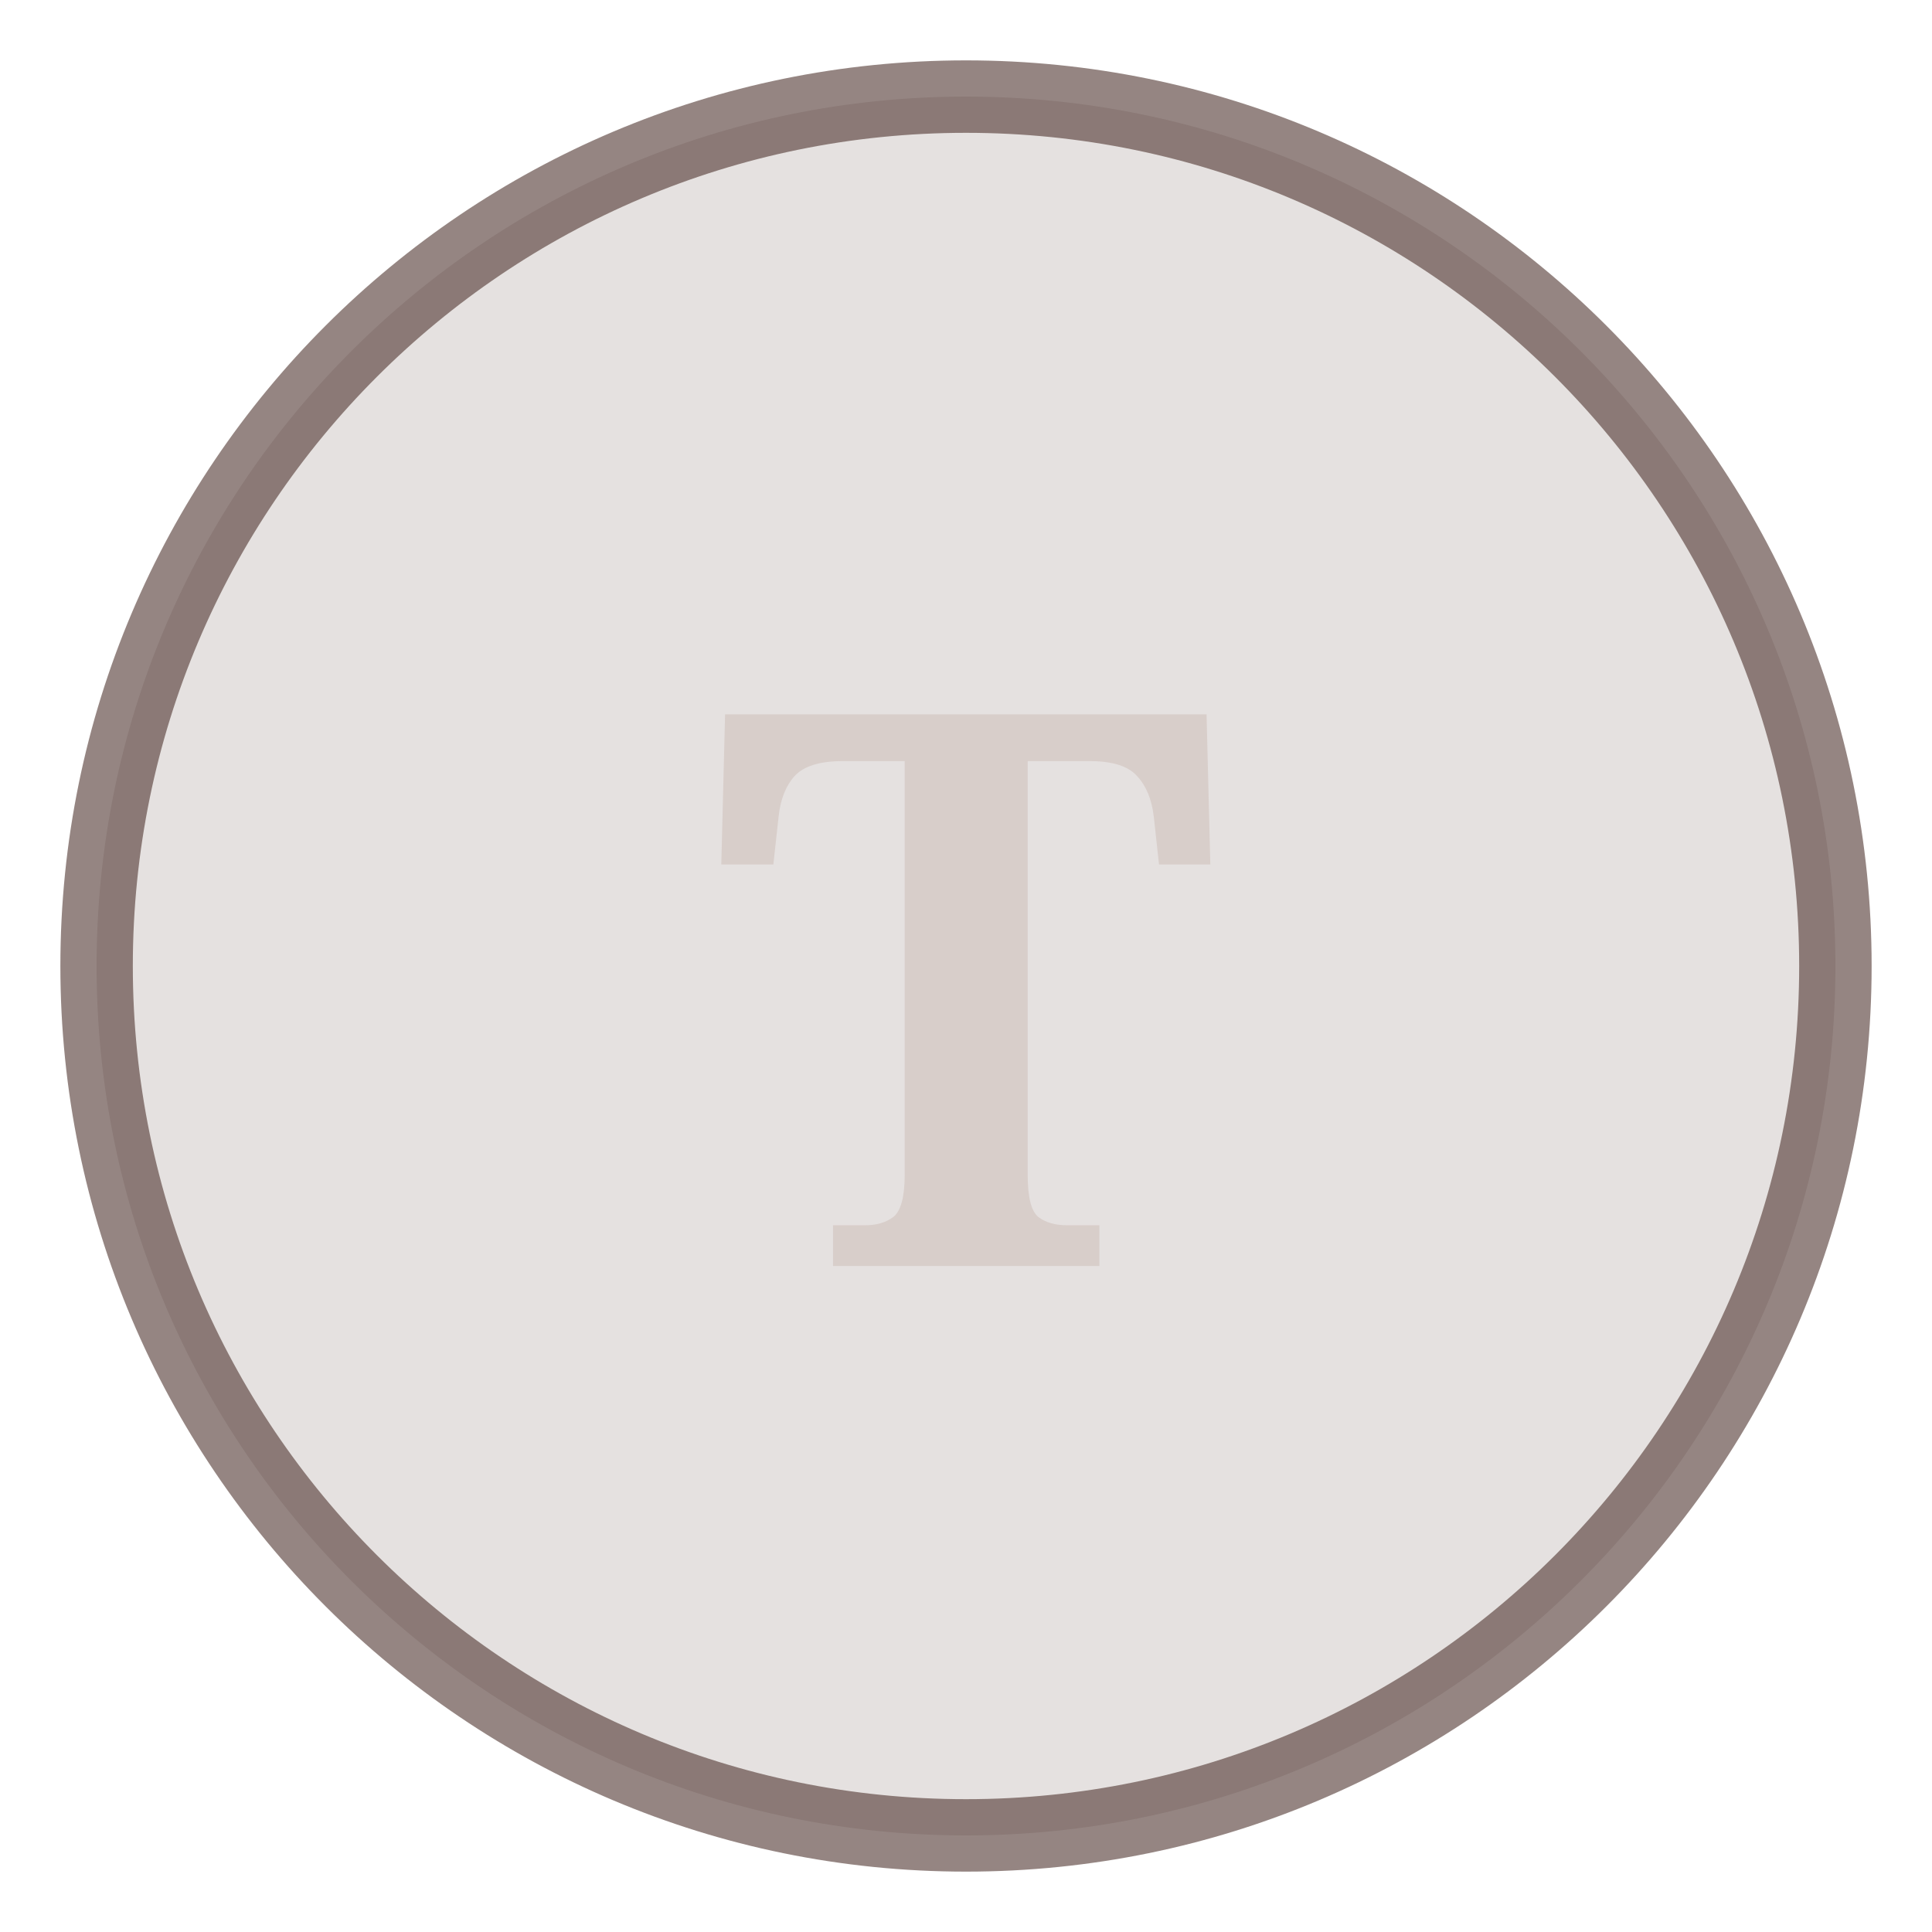
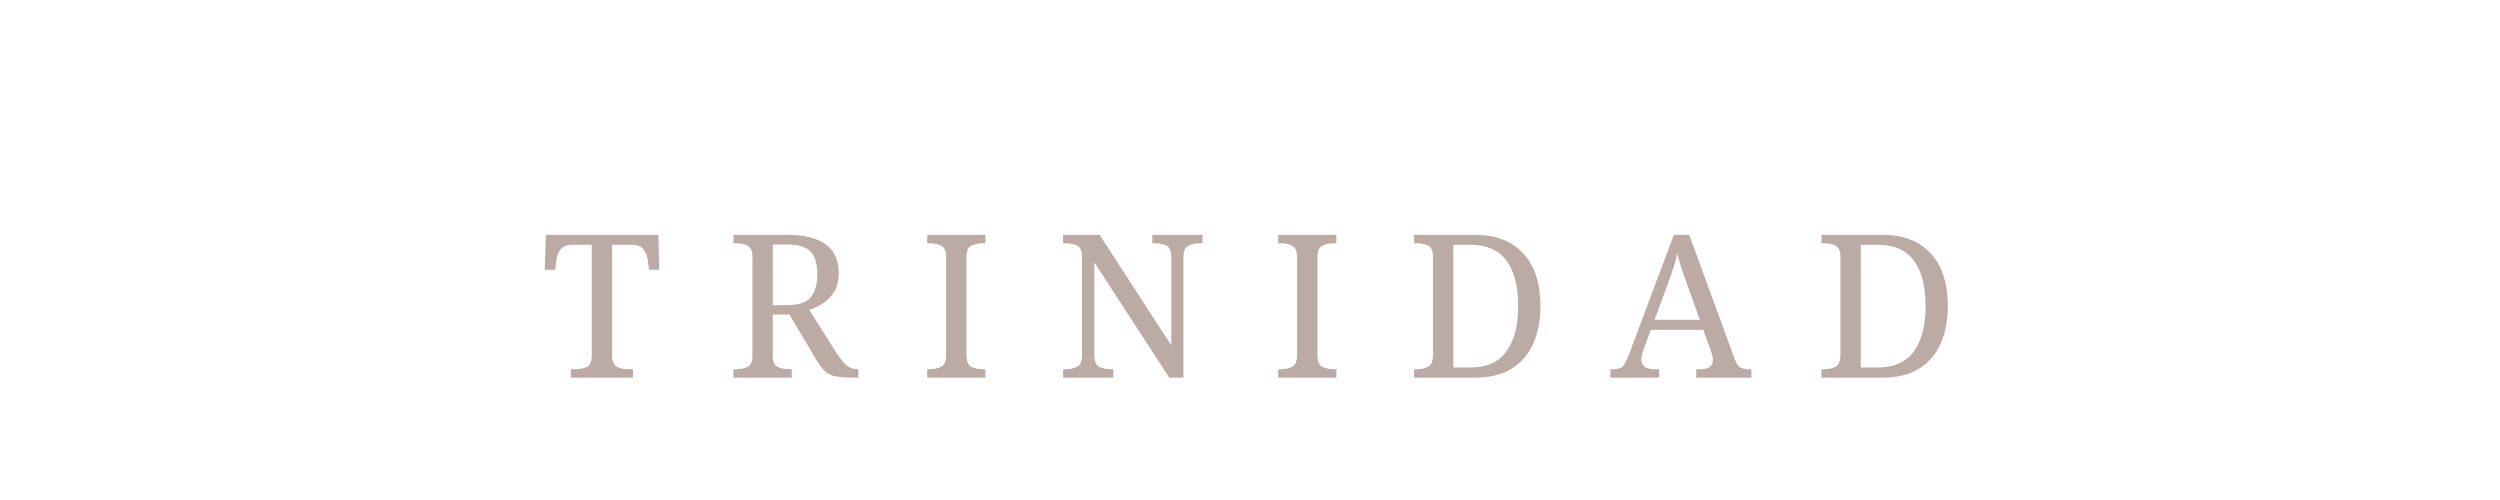
- <svg xmlns="http://www.w3.org/2000/svg" viewBox="0 0 40 40" width="40" height="40">
-   <circle cx="20" cy="20" r="18" fill="#4E342E" opacity="0.15" />
-   <circle cx="20" cy="20" r="18" fill="none" stroke="#4E342E" stroke-width="1.5" opacity="0.6" />
-   <text x="20" y="20" text-anchor="middle" dominant-baseline="central" font-family="Georgia,serif" font-size="16" font-weight="bold" fill="#D7CCC8" opacity="0.9">T</text>
+ <svg xmlns="http://www.w3.org/2000/svg" viewBox="0 0 200 40" width="200" height="40">
+   <rect width="200" height="40" fill="transparent" />
+   <text x="100.0" y="24" text-anchor="middle" dominant-baseline="central" font-family="Georgia, serif" font-size="16" font-weight="normal" fill="#BCAAA4" letter-spacing="5">TRINIDAD</text>
</svg>
